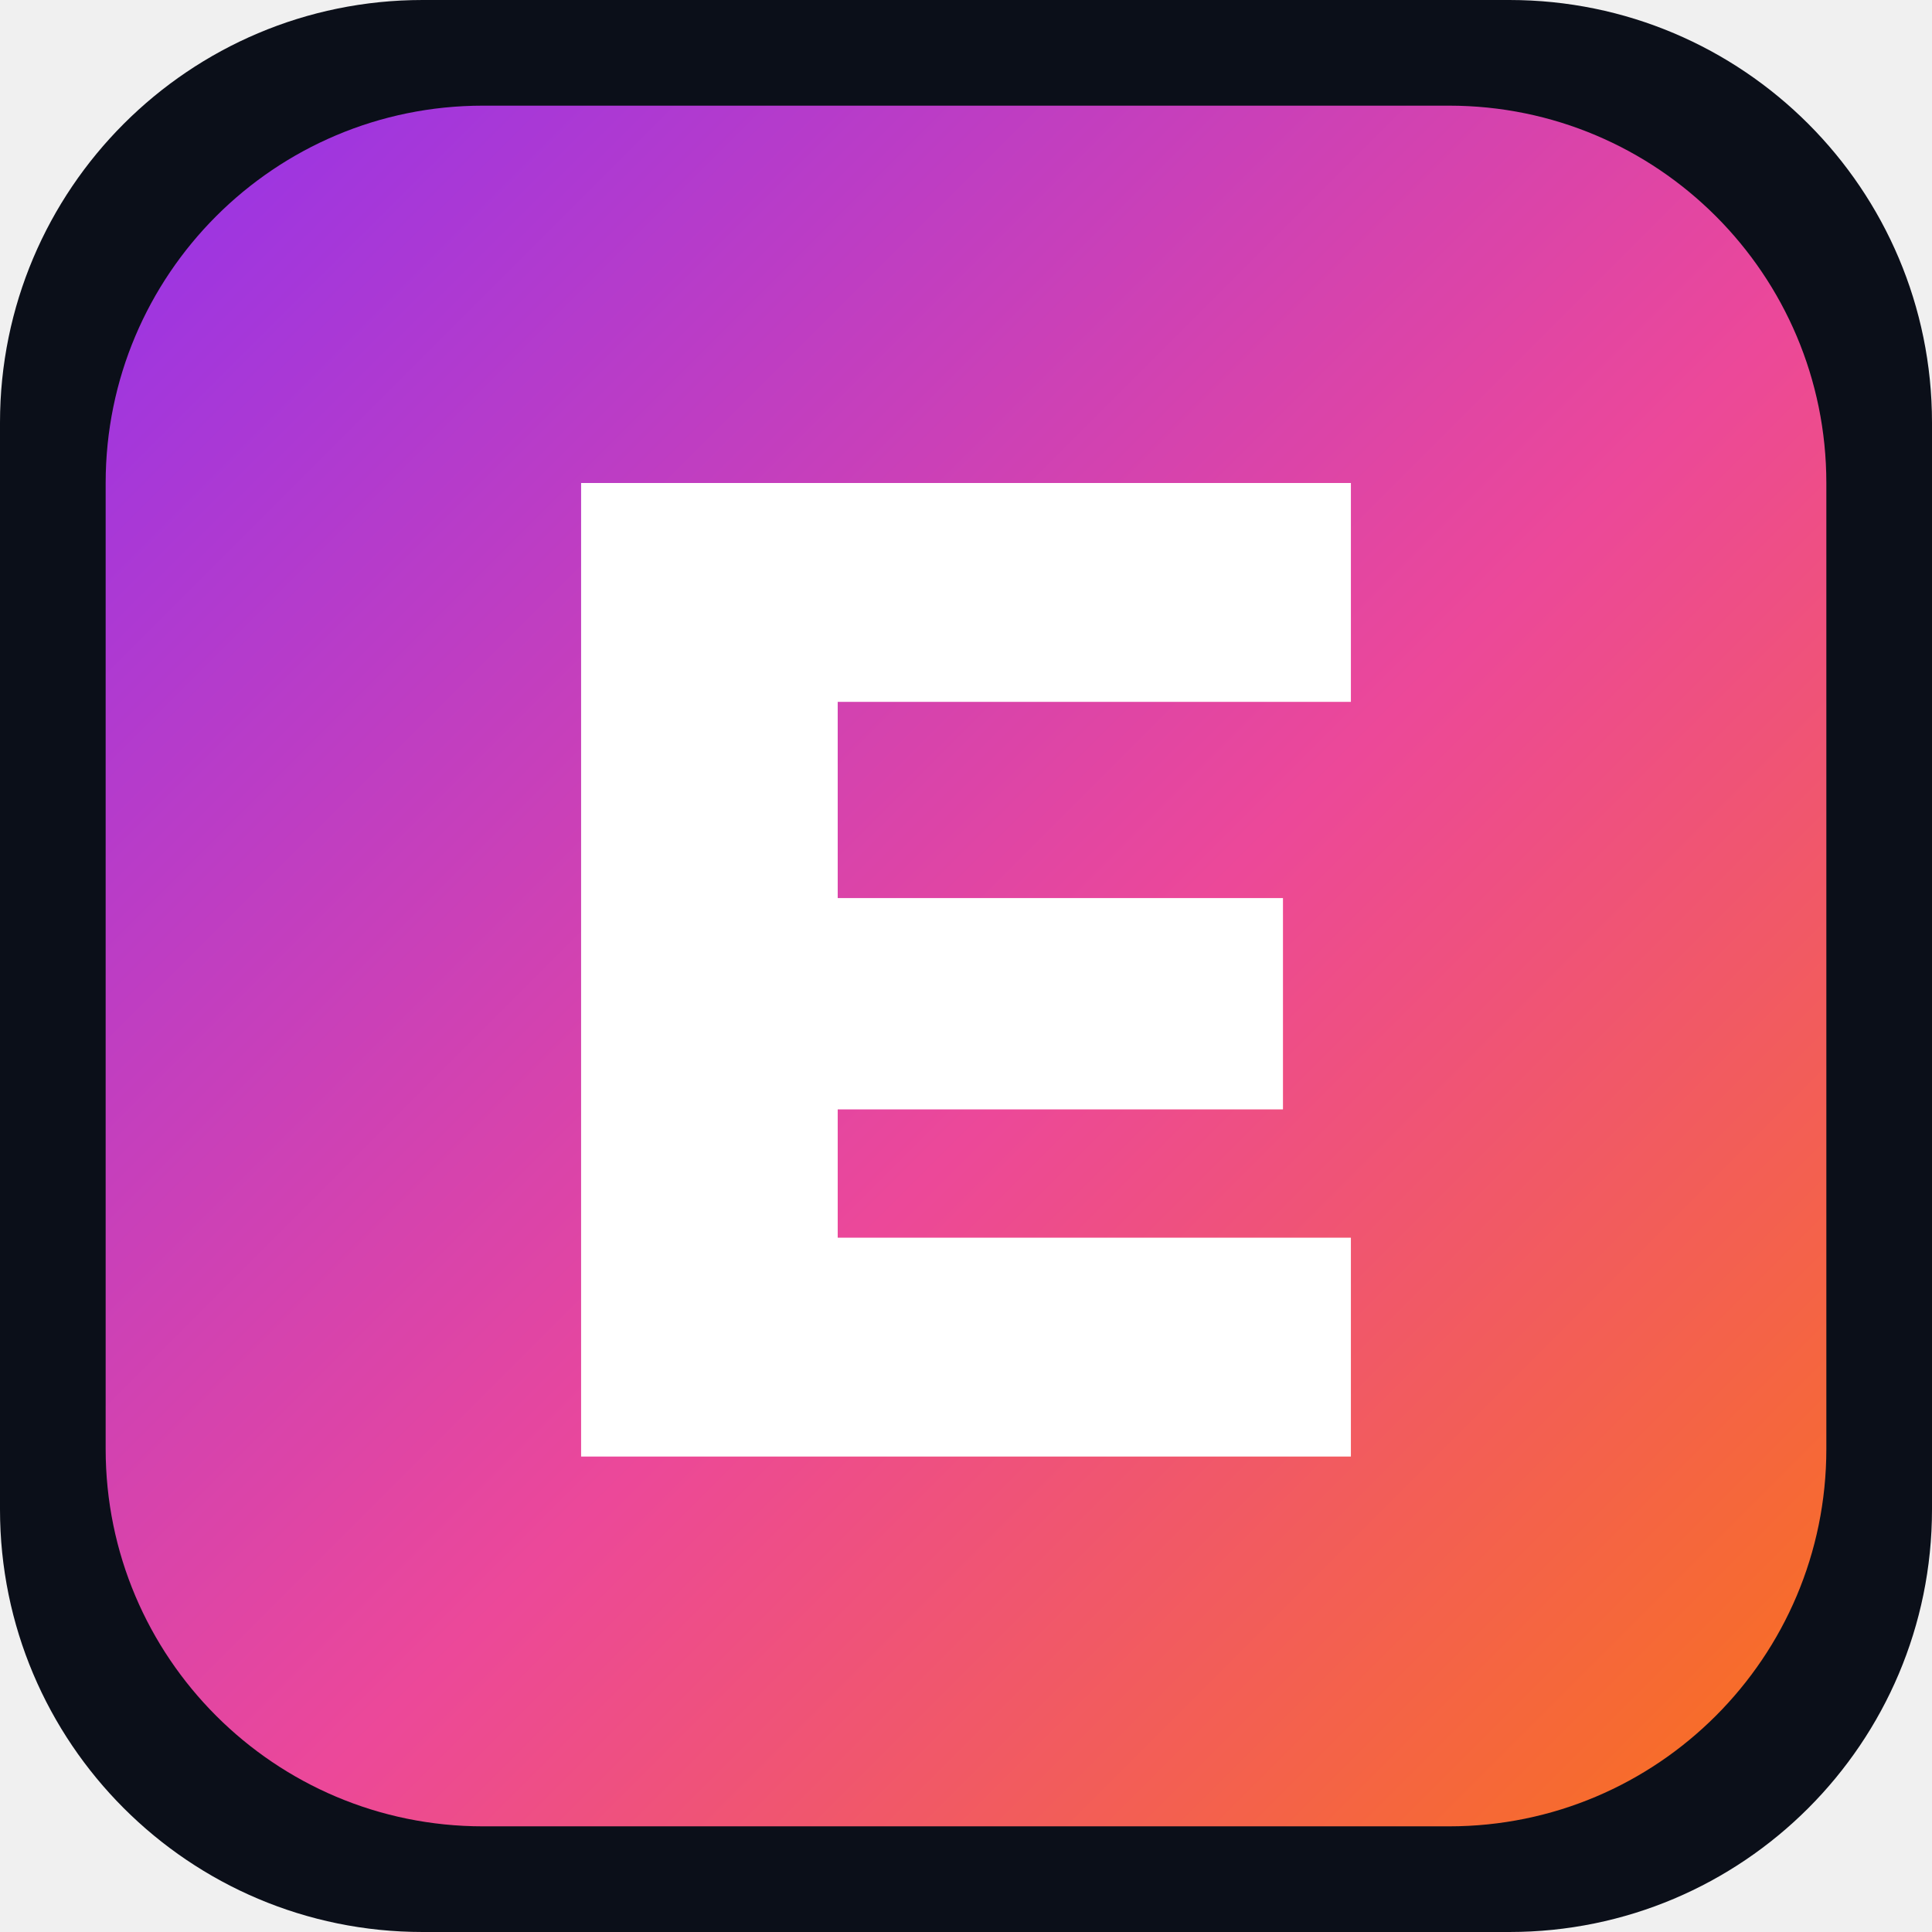
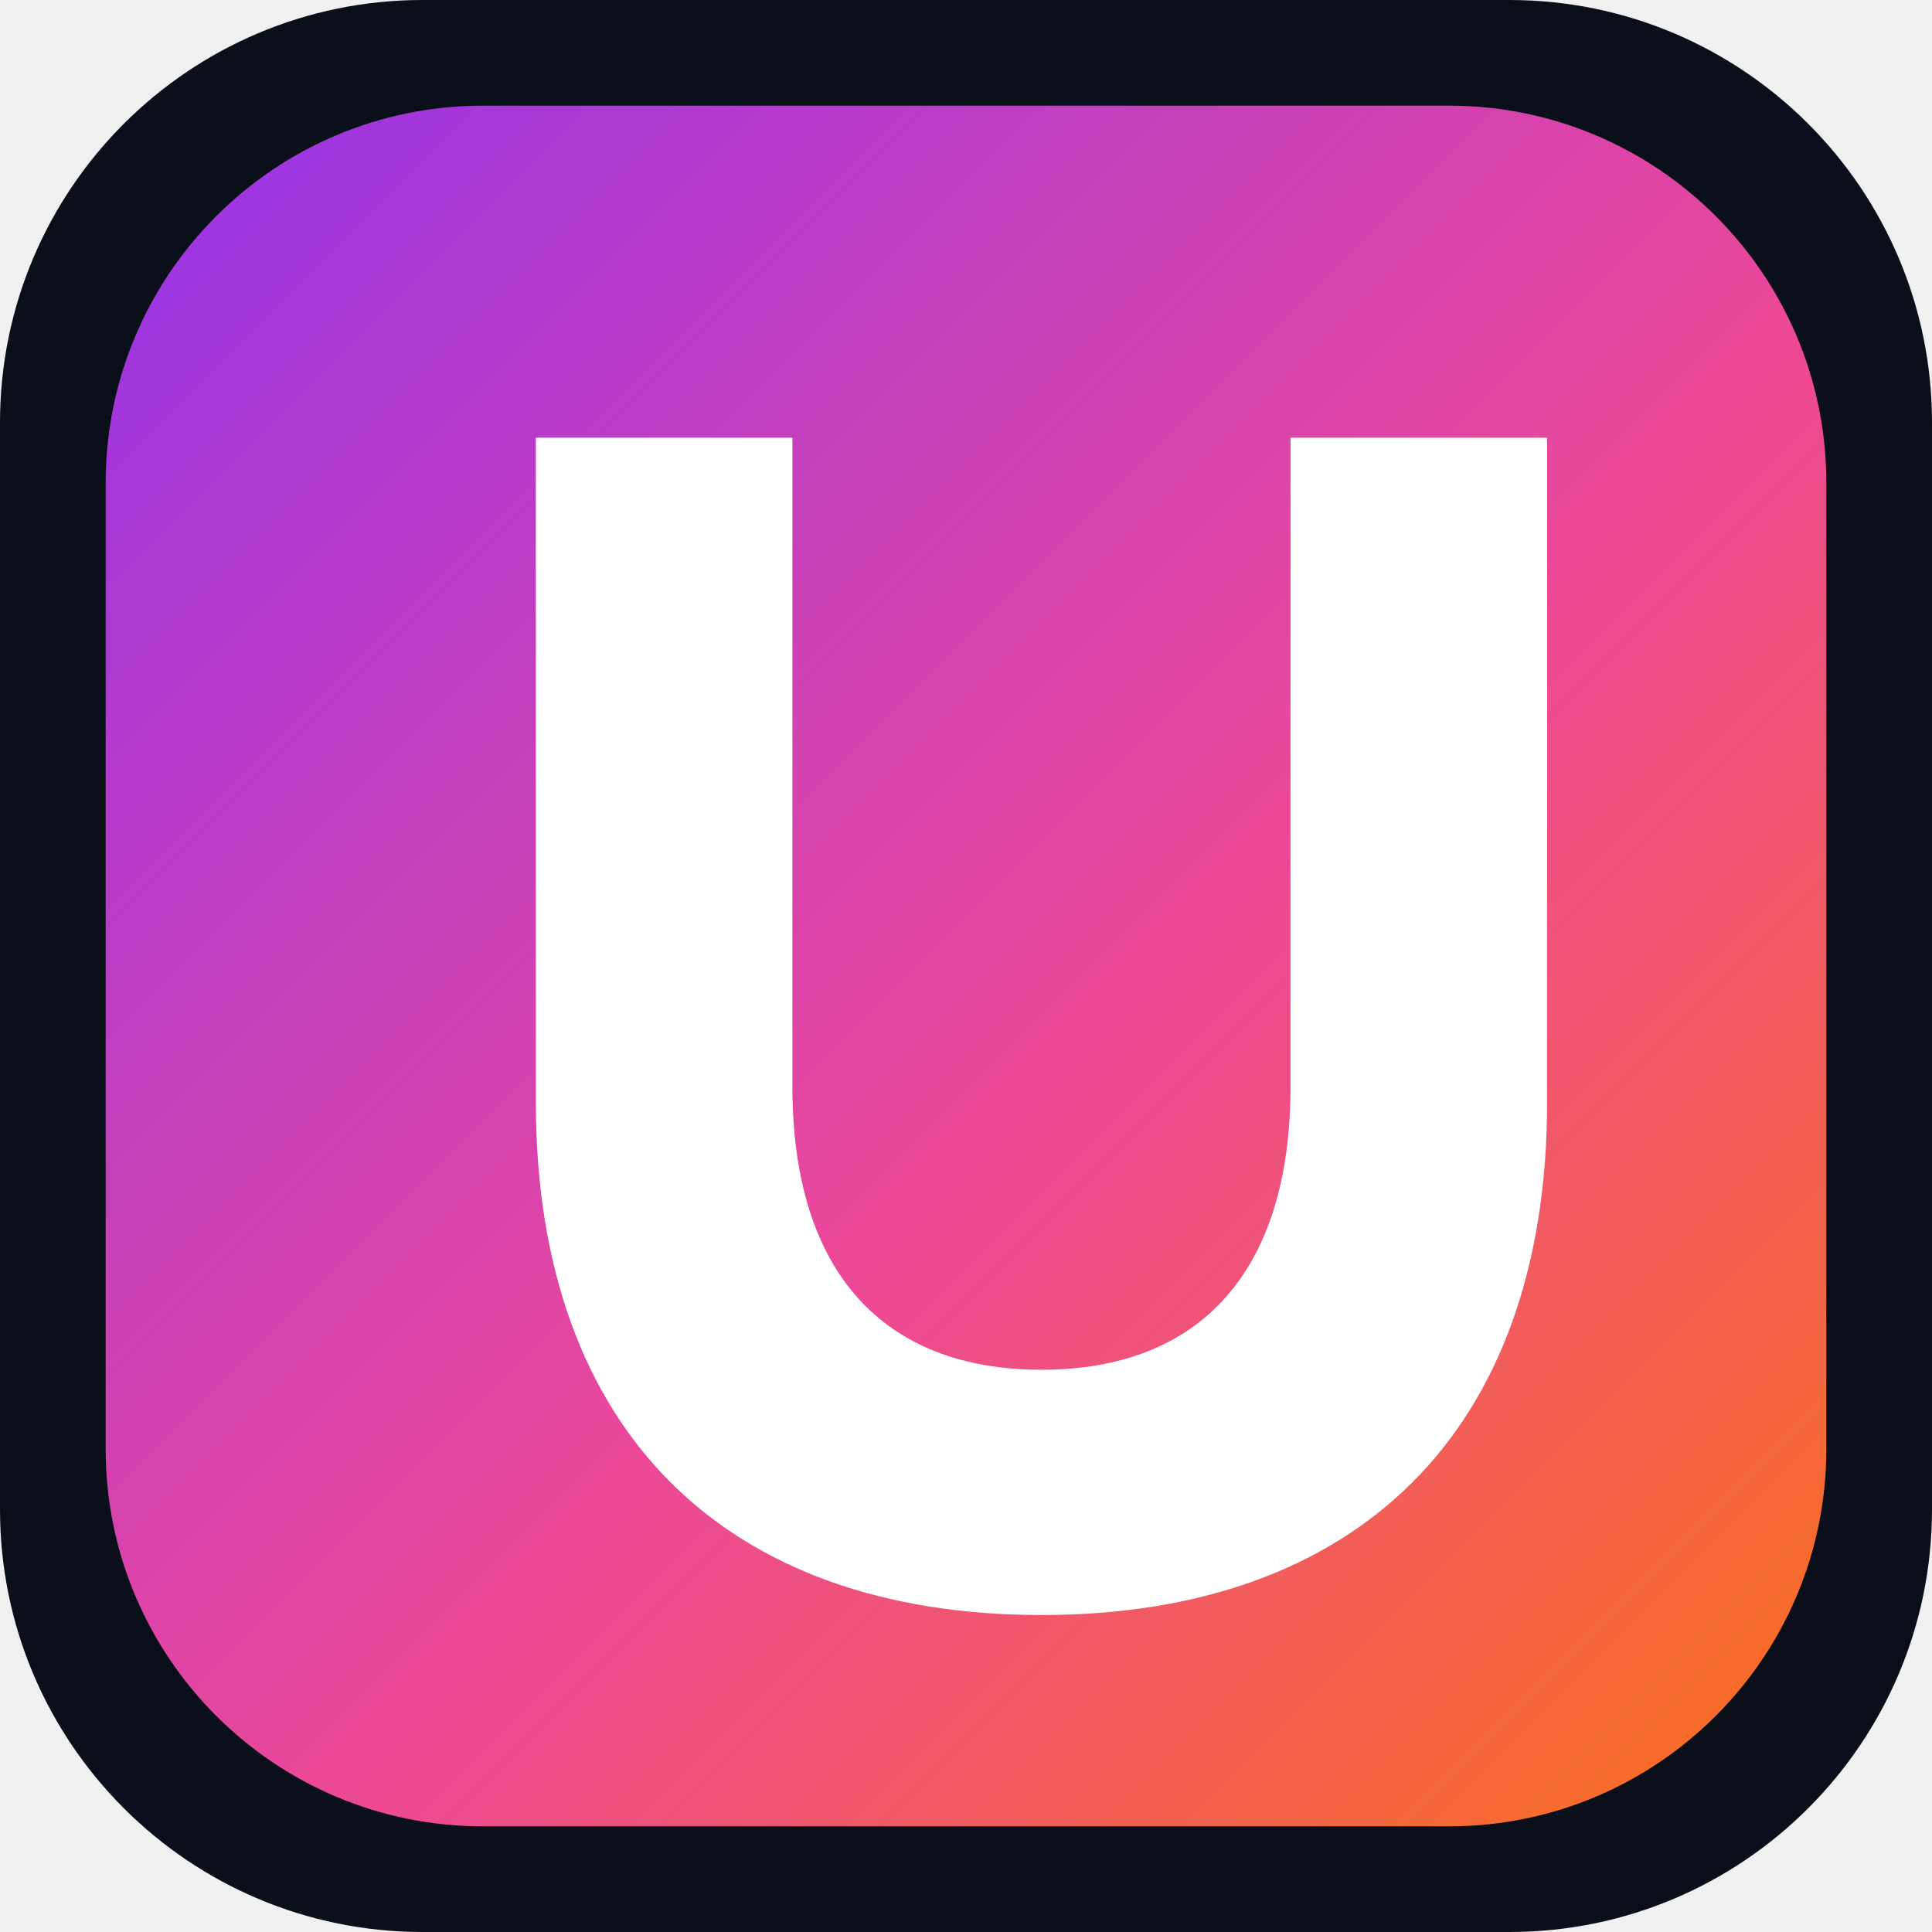
<svg xmlns="http://www.w3.org/2000/svg" viewBox="0 0 512 512">
  <defs>
    <linearGradient id="g" x1="0" y1="0" x2="1" y2="1">
      <stop stop-color="#9333ea" />
      <stop offset=".55" stop-color="#ec4899" />
      <stop offset="1" stop-color="#f97316" />
    </linearGradient>
  </defs>
  <rect width="512" height="512" rx="112" fill="#0b0f19" />
  <rect x="28" y="28" width="456" height="456" rx="100" fill="url(#g)" />
-   <path d="M154 128h204v58H222v52h118v56H222v34h136v58H154z" fill="#fff" />
+   <path d="M142 116h68v172c0 49 24 75 66 75s66-26 66-75V116h68v176c0 88-51 136-134 136s-134-48-134-136z" fill="#fff" />
</svg>
